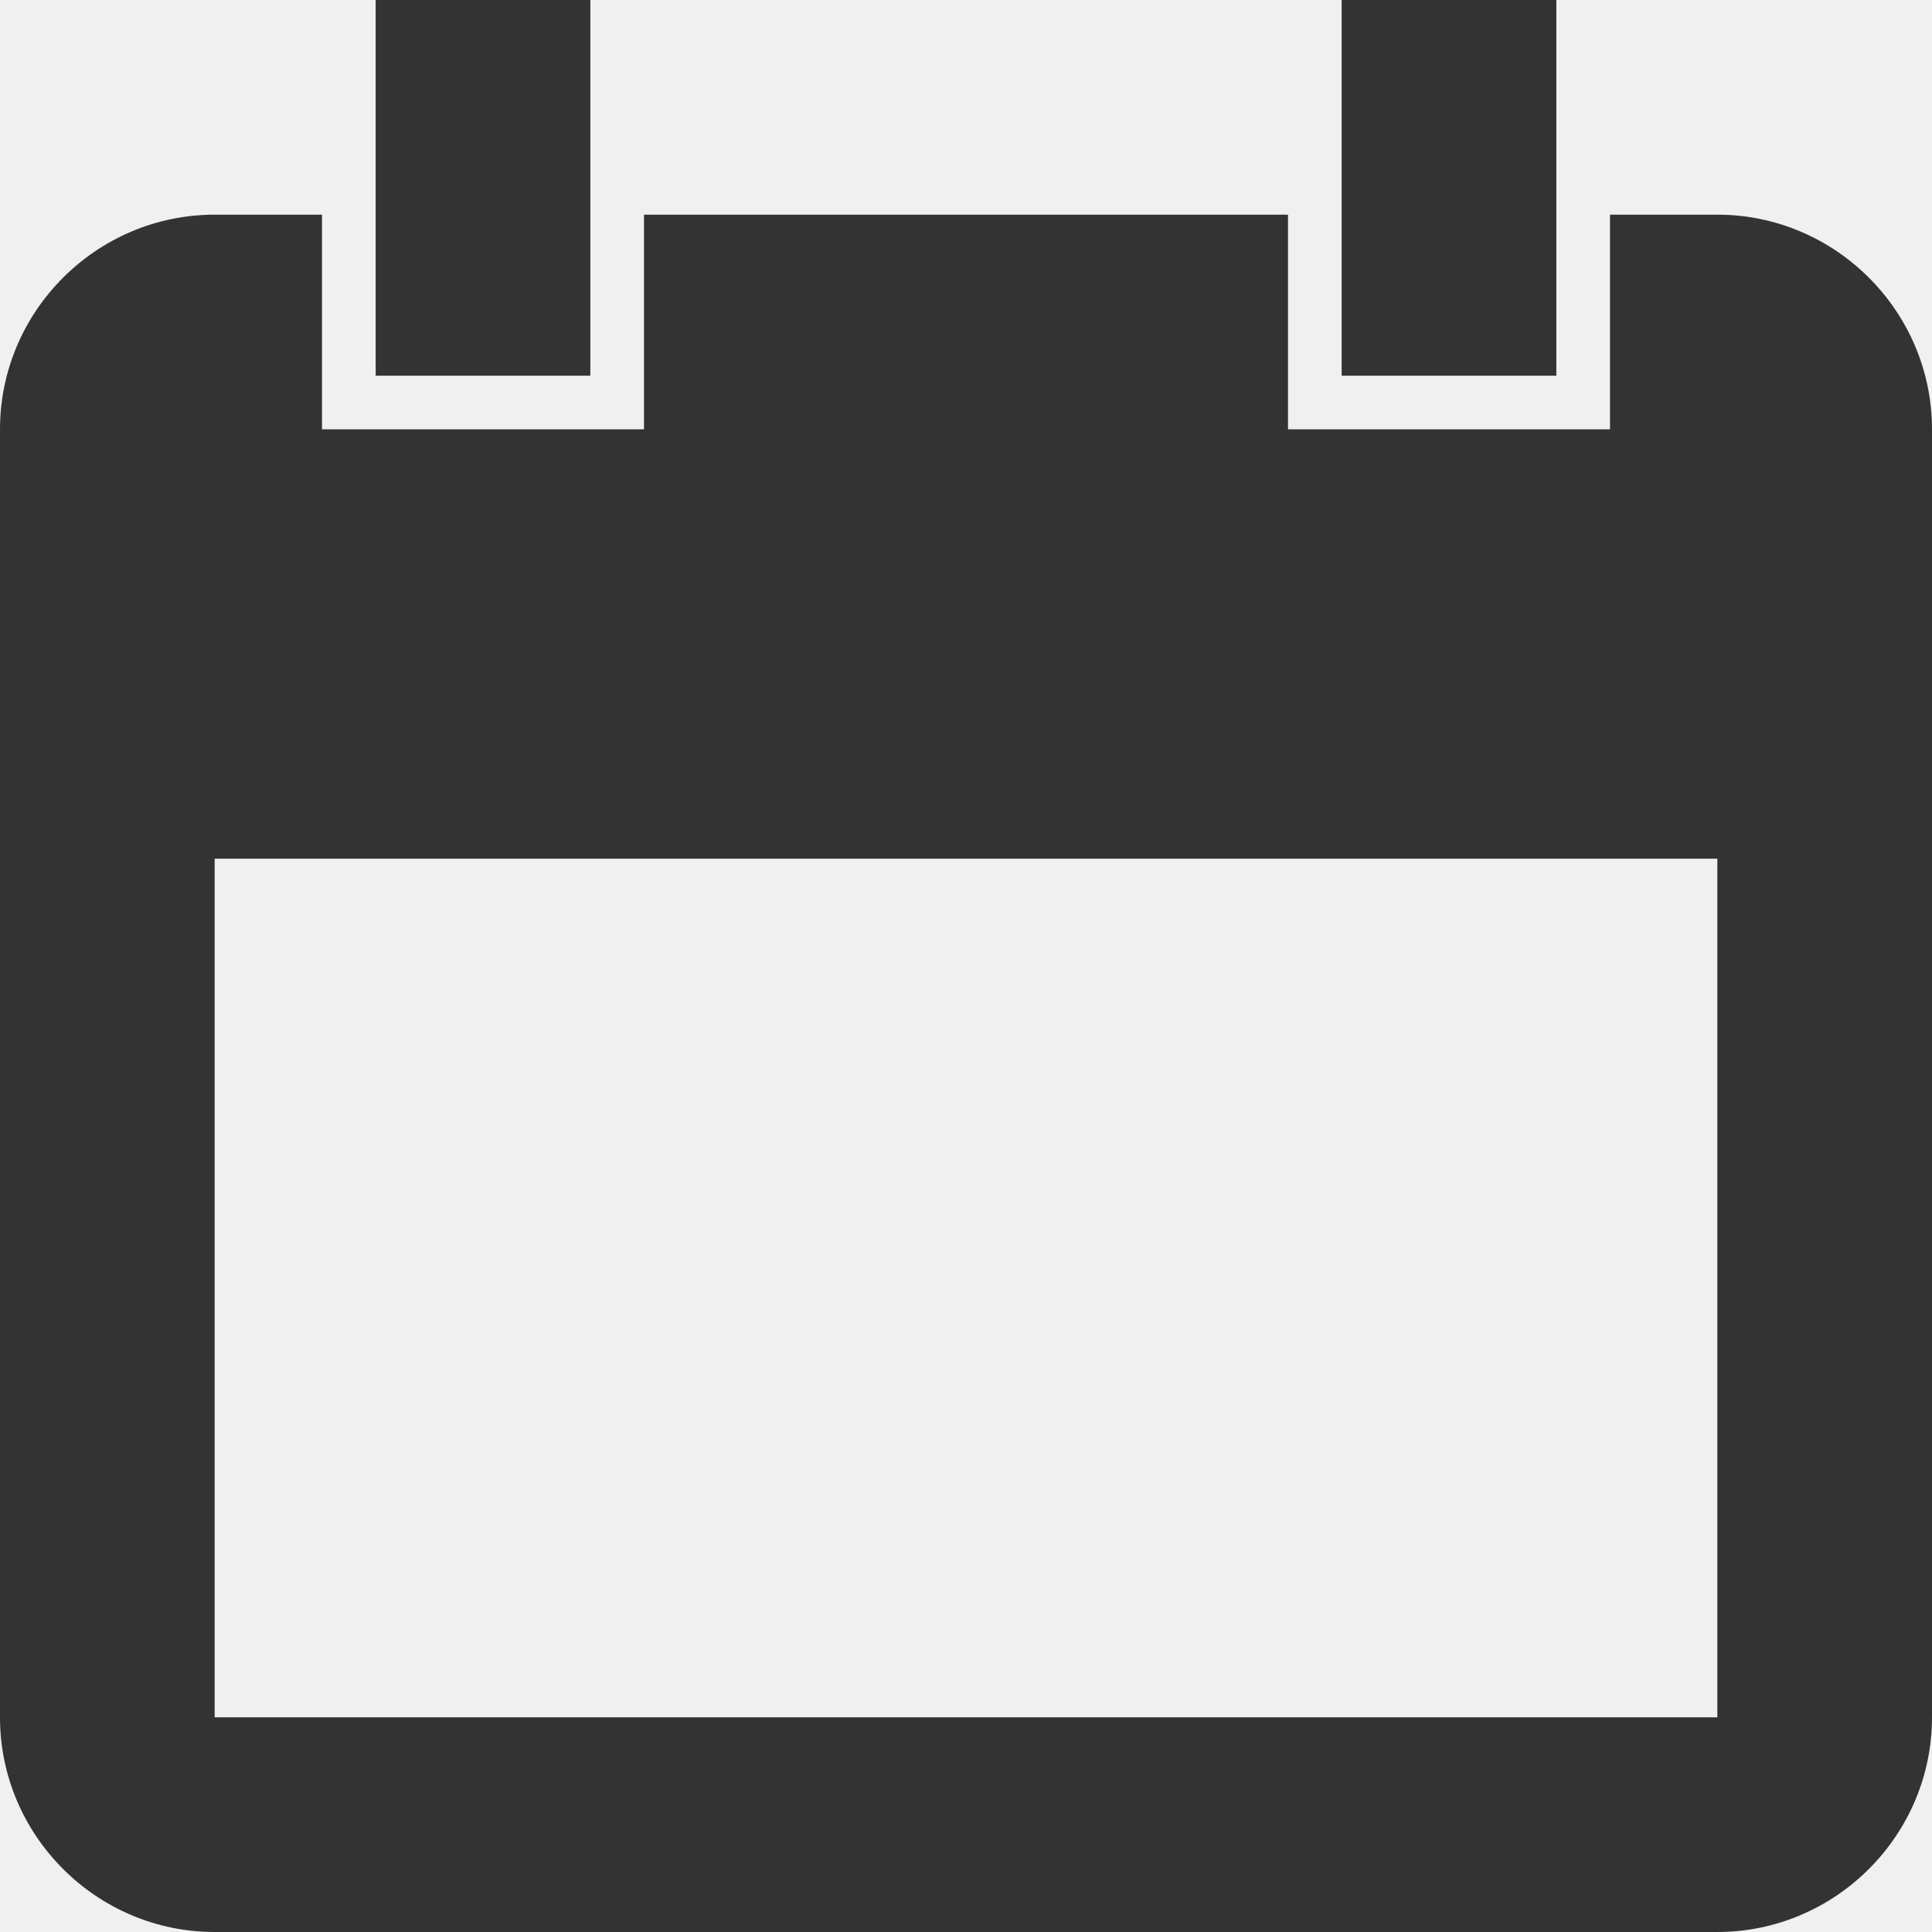
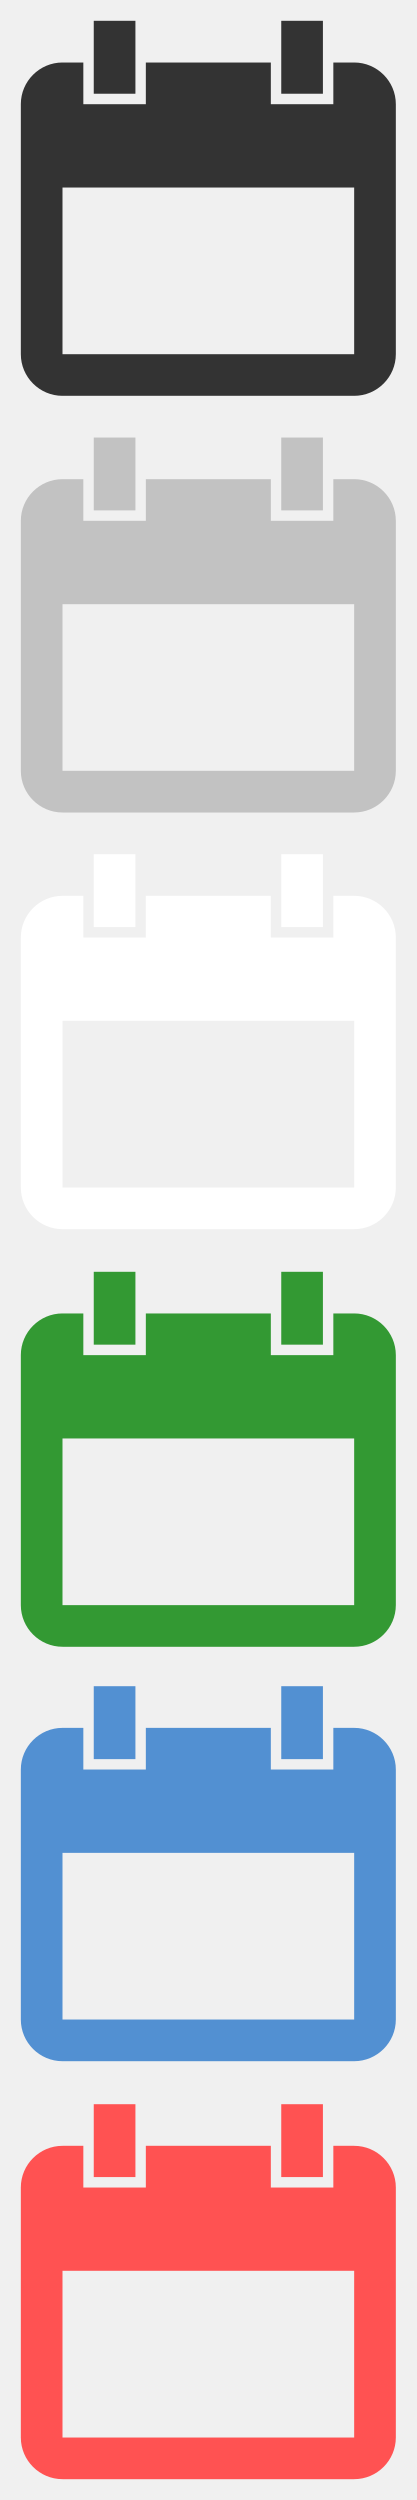
- <svg xmlns="http://www.w3.org/2000/svg" xmlns:xlink="http://www.w3.org/1999/xlink" version="1.1" id="Layer_1" x="0px" y="0px" width="18px" height="18px" viewBox="0 0 18 18" enable-background="new 0 0 18 18" xml:space="preserve">
+ <svg xmlns="http://www.w3.org/2000/svg" xmlns:xlink="http://www.w3.org/1999/xlink" version="1.1" id="Layer_1" x="0px" y="0px" width="20px" height="120px" viewBox="0 0 20 120" enable-background="new 0 0 20 120" xml:space="preserve">
  <g>
    <g>
-       <defs>
-         <rect id="SVGID_1_" width="18" height="18" />
-       </defs>
-       <clipPath id="SVGID_2_">
-         <use xlink:href="#SVGID_1_" overflow="visible" />
-       </clipPath>
-       <path clip-path="url(#SVGID_2_)" fill="#333333" d="M16,2h-1v2h-3V2H6v2H3V2H2C0.899,2,0,2.9,0,4v12c0,1.1,0.899,2,2,2h14    c1.1,0,2-0.9,2-2V4C18,2.9,17.1,2,16,2 M16,16H2V8h14V16z M5.5,0h-2v3.5h2V0z M14.5,0h-2v3.5h2V0z" />
+       <g>
+         <g>
+           <defs>
+             <rect id="SVGID_1_" x="1" y="1" width="18" height="18" />
+           </defs>
+           <clipPath id="SVGID_2_">
+             <use xlink:href="#SVGID_1_" overflow="visible" />
+           </clipPath>
+           <path clip-path="url(#SVGID_2_)" fill="#333333" d="M17,3h-1v2h-3V3H7v2H4V3H3C1.899,3,1,3.9,1,5v12c0,1.1,0.899,2,2,2h14      c1.1,0,2-0.9,2-2V5C19,3.9,18.1,3,17,3 M17,17H3V9h14V17z M6.5,1h-2v3.5h2V1z M15.5,1h-2v3.5h2V1z" />
+         </g>
+       </g>
+     </g>
+   </g>
+   <g>
+     <g>
+       <g>
+         <g>
+           <defs>
+             <rect id="SVGID_3_" x="1" y="21" width="18" height="18" />
+           </defs>
+           <clipPath id="SVGID_4_">
+             <use xlink:href="#SVGID_3_" overflow="visible" />
+           </clipPath>
+           <path clip-path="url(#SVGID_4_)" fill="#C2C2C2" d="M17,23h-1v2h-3v-2H7v2H4v-2H3c-1.101,0-2,0.9-2,2v12c0,1.1,0.899,2,2,2h14      c1.1,0,2-0.9,2-2V25C19,23.9,18.1,23,17,23 M17,37H3v-8h14V37z M6.5,21h-2v3.5h2V21z M15.5,21h-2v3.5h2V21z" />
+         </g>
+       </g>
+     </g>
+   </g>
+   <g>
+     <g>
+       <g>
+         <g>
+           <defs>
+             <rect id="SVGID_5_" x="1" y="41" width="18" height="18" />
+           </defs>
+           <clipPath id="SVGID_6_">
+             <use xlink:href="#SVGID_5_" overflow="visible" />
+           </clipPath>
+           <path clip-path="url(#SVGID_6_)" fill="#FFFFFF" d="M17,43h-1v2h-3v-2H7v2H4v-2H3c-1.101,0-2,0.9-2,2v12c0,1.1,0.899,2,2,2h14      c1.1,0,2-0.9,2-2V45C19,43.9,18.1,43,17,43 M17,57H3v-8h14V57z M6.5,41h-2v3.5h2V41z M15.5,41h-2v3.5h2V41z" />
+         </g>
+       </g>
+     </g>
+   </g>
+   <g>
+     <g>
+       <g>
+         <g>
+           <defs>
+             <rect id="SVGID_7_" x="1" y="61.045" width="18" height="18" />
+           </defs>
+           <clipPath id="SVGID_8_">
+             <use xlink:href="#SVGID_7_" overflow="visible" />
+           </clipPath>
+           <path clip-path="url(#SVGID_8_)" fill="#339933" d="M17,63.045h-1v2h-3v-2H7v2H4v-2H3c-1.101,0-2,0.9-2,2v12c0,1.1,0.899,2,2,2      h14c1.1,0,2-0.9,2-2v-12C19,63.945,18.1,63.045,17,63.045 M17,77.045H3v-8h14V77.045z M6.5,61.045h-2v3.5h2V61.045z       M15.5,61.045h-2v3.5h2V61.045z" />
+         </g>
+       </g>
+     </g>
+   </g>
+   <g>
+     <g>
+       <g>
+         <g>
+           <defs>
+             <rect id="SVGID_9_" x="1" y="80.938" width="18" height="18" />
+           </defs>
+           <clipPath id="SVGID_10_">
+             <use xlink:href="#SVGID_9_" overflow="visible" />
+           </clipPath>
+           <path clip-path="url(#SVGID_10_)" fill="#5290D2" d="M17,82.938h-1v2h-3v-2H7v2H4v-2H3c-1.101,0-2,0.9-2,2v12      c0,1.101,0.899,2,2,2h14c1.1,0,2-0.899,2-2v-12C19,83.838,18.1,82.938,17,82.938 M17,96.938H3v-8h14V96.938z M6.5,80.938h-2v3.5      h2V80.938z M15.5,80.938h-2v3.5h2V80.938z" />
+         </g>
+       </g>
+     </g>
+   </g>
+   <g>
+     <g>
+       <g>
+         <g>
+           <defs>
+             <rect id="SVGID_11_" x="1" y="101" width="18" height="18" />
+           </defs>
+           <clipPath id="SVGID_12_">
+             <use xlink:href="#SVGID_11_" overflow="visible" />
+           </clipPath>
+           <path clip-path="url(#SVGID_12_)" fill="#FF5252" d="M17,103h-1v2h-3v-2H7v2H4v-2H3c-1.101,0-2,0.9-2,2v12c0,1.1,0.899,2,2,2h14      c1.1,0,2-0.9,2-2v-12C19,103.9,18.1,103,17,103 M17,117H3v-8h14V117z M6.5,101h-2v3.5h2V101z M15.5,101h-2v3.5h2V101z" />
+         </g>
+       </g>
    </g>
  </g>
</svg>
